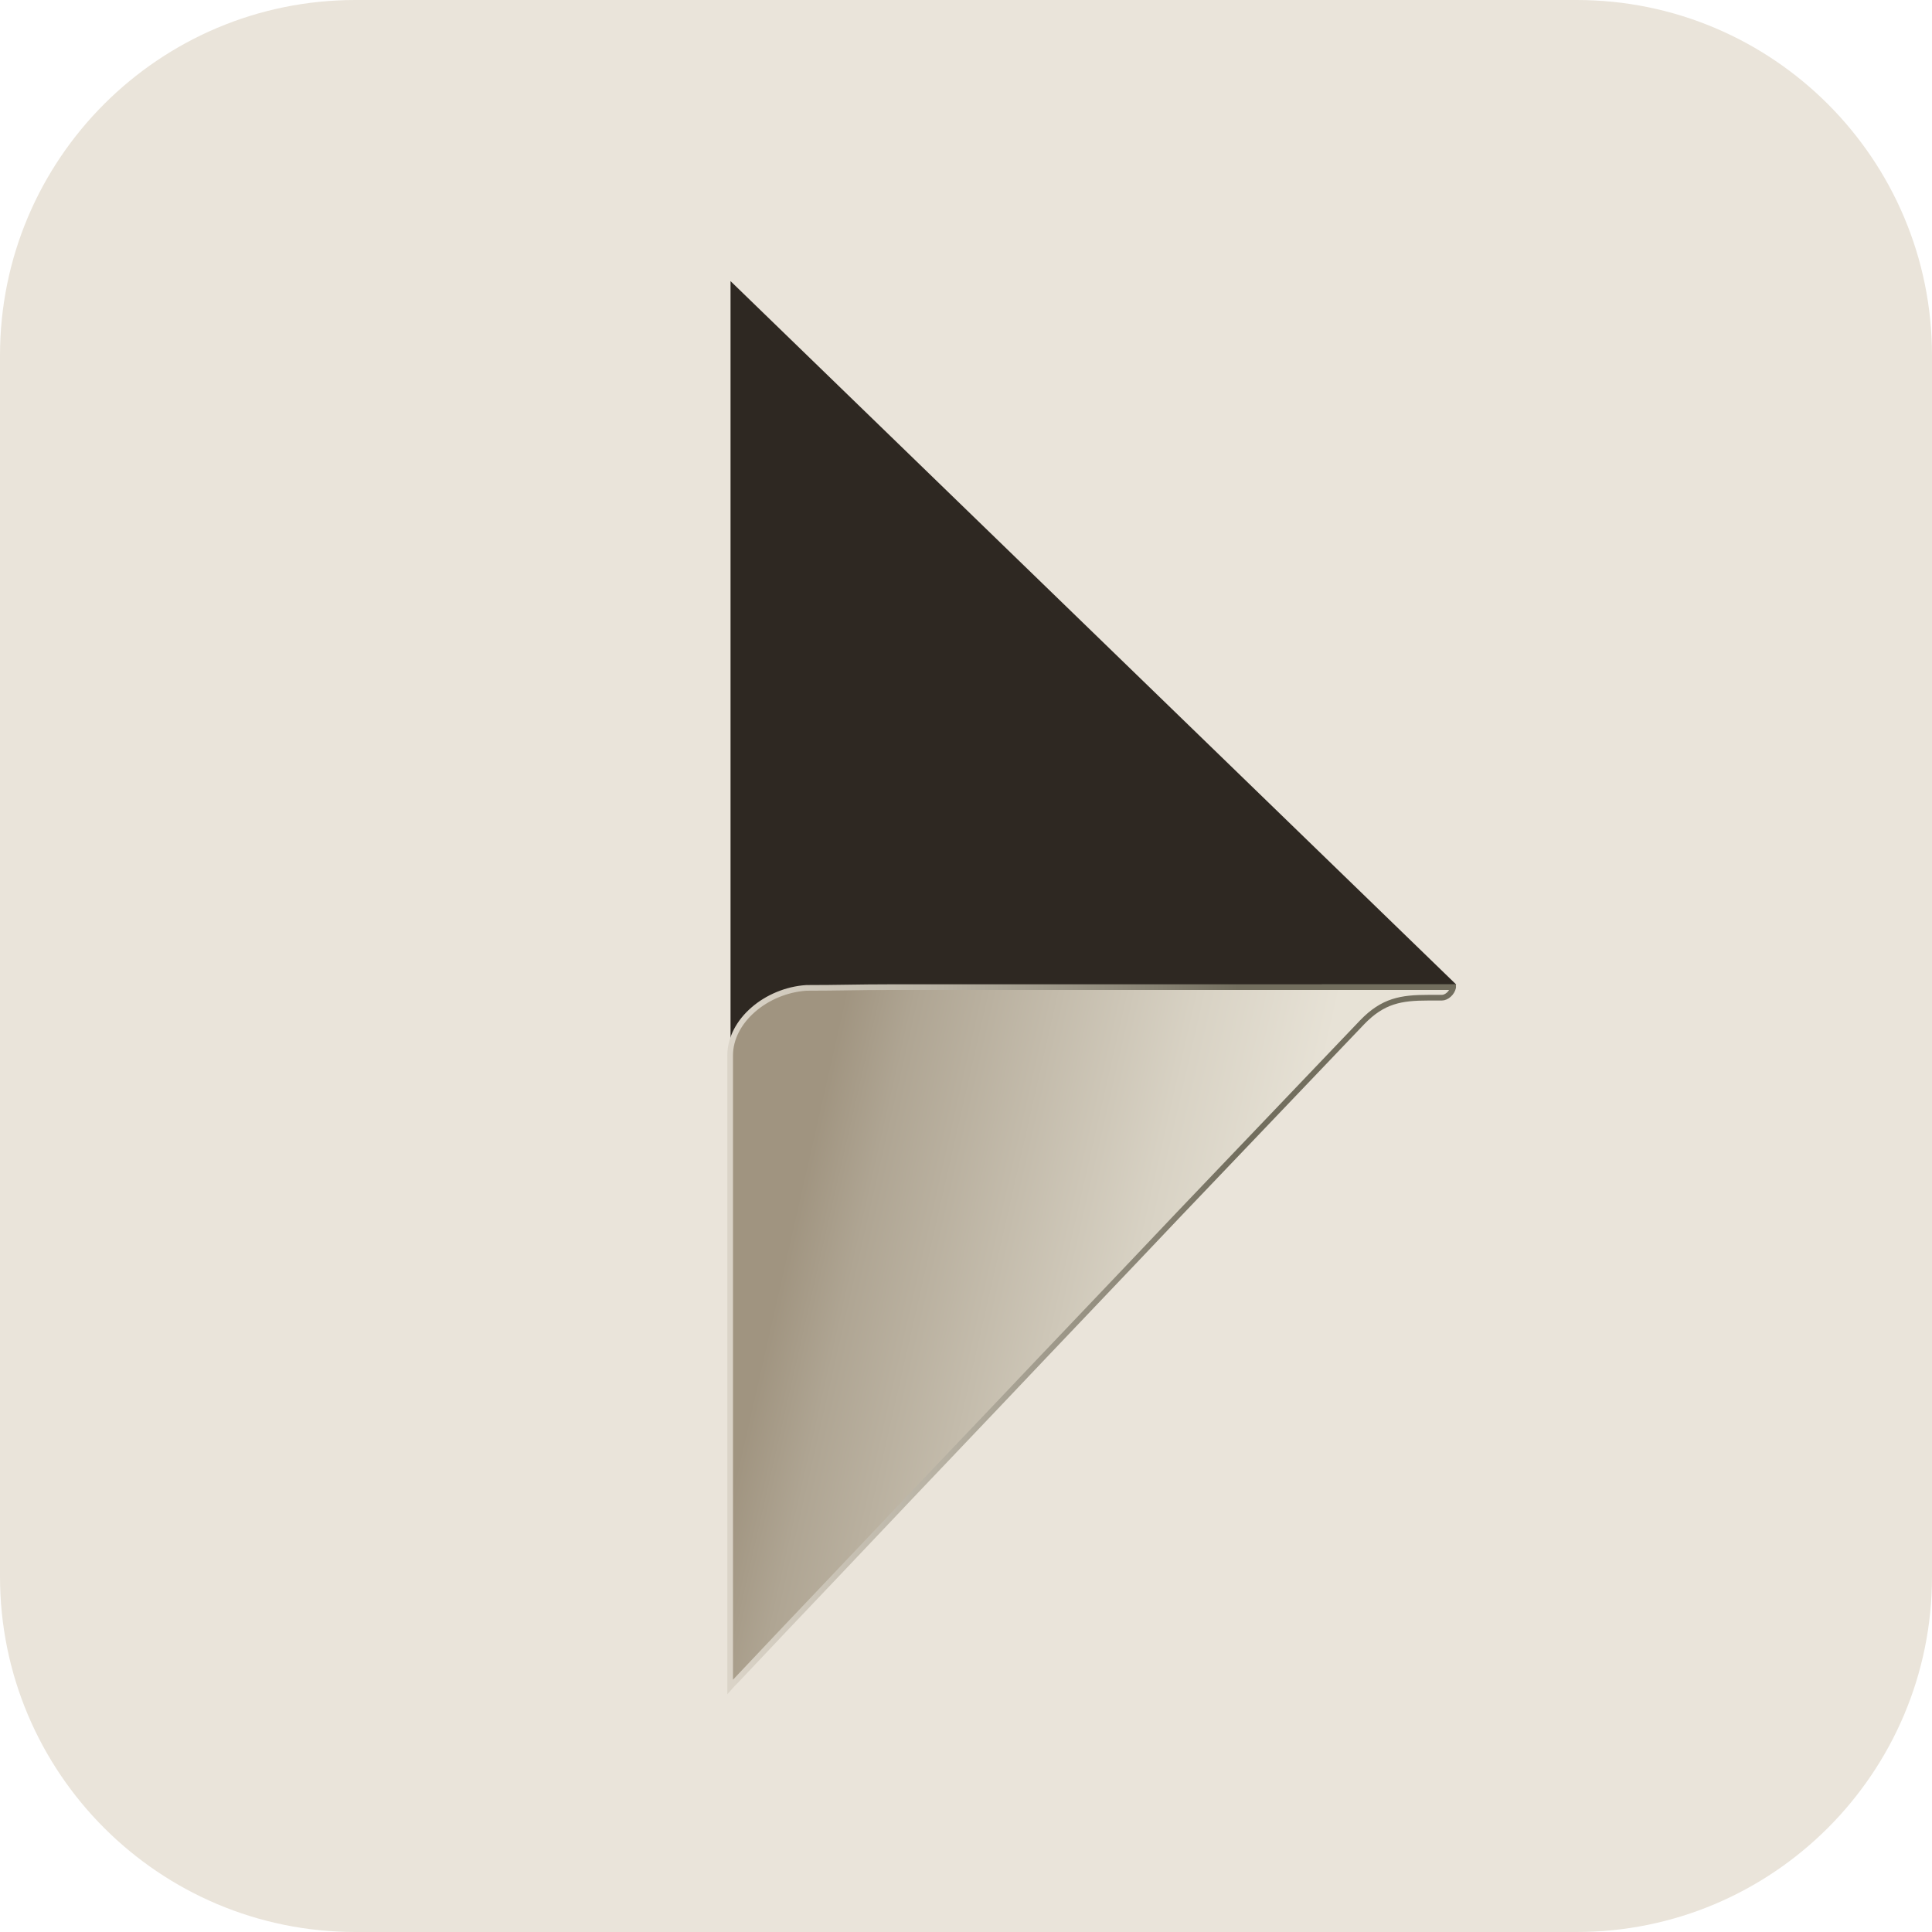
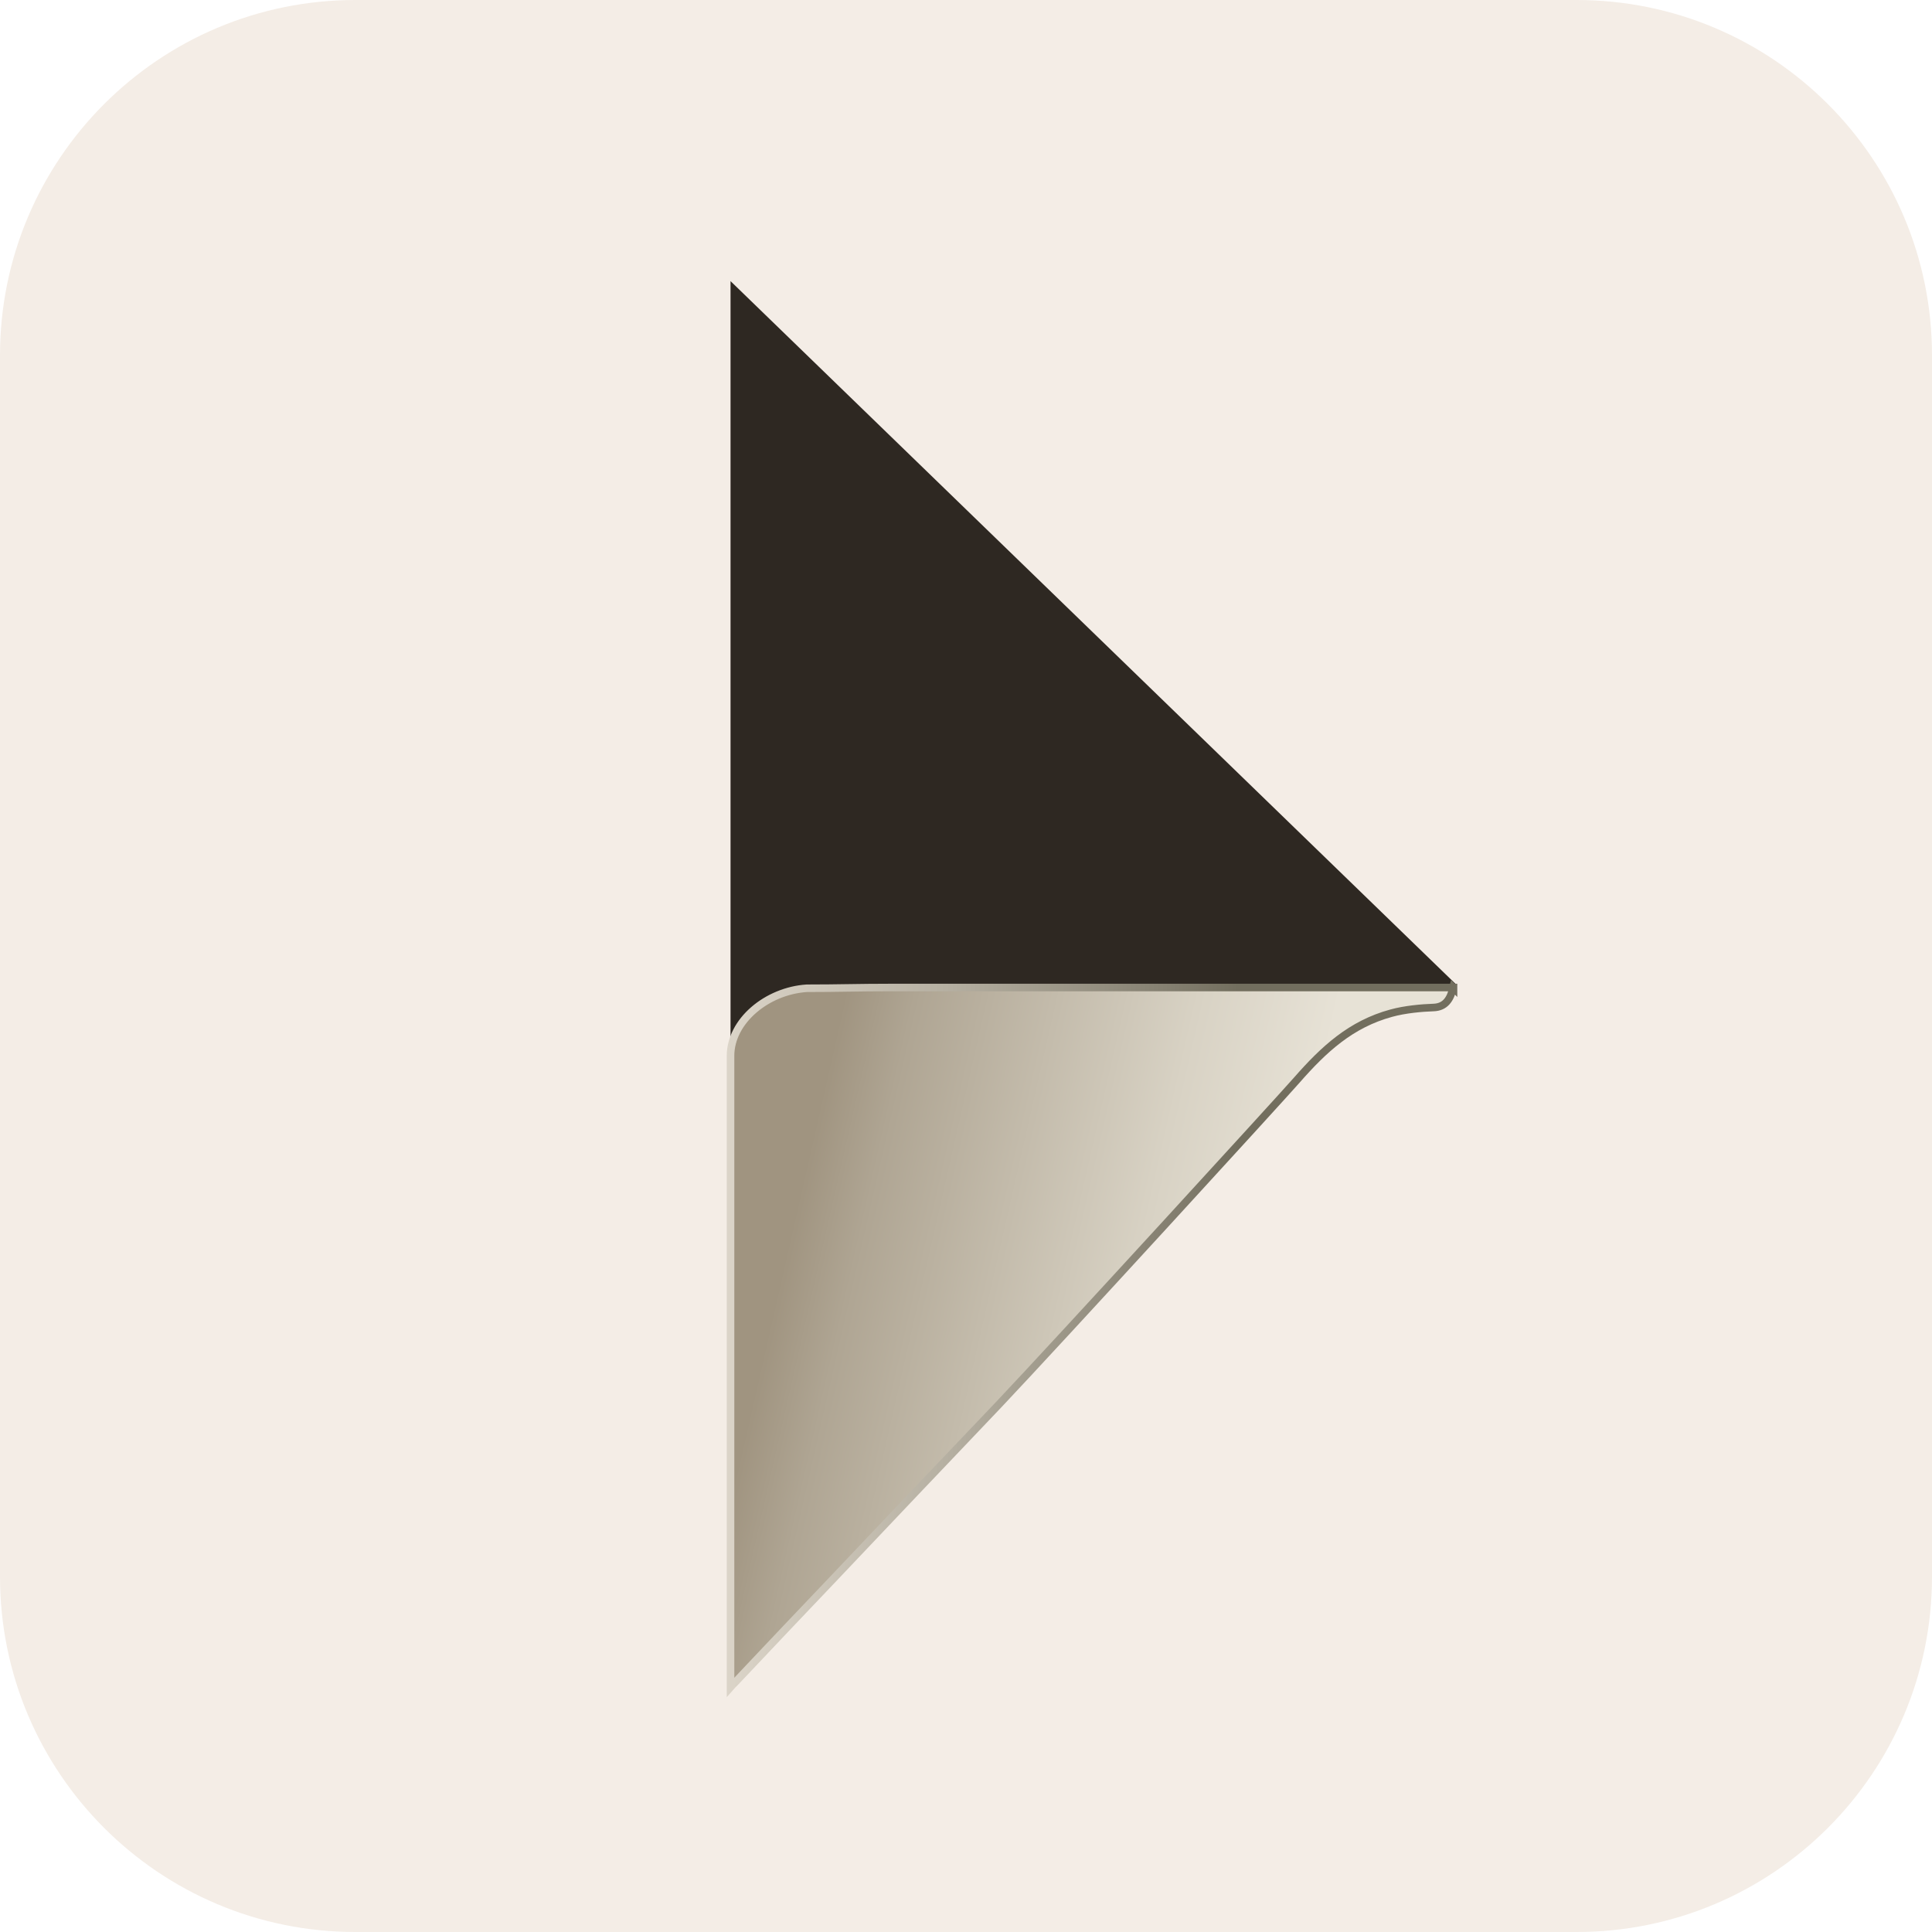
<svg xmlns="http://www.w3.org/2000/svg" id="_图层_1" version="1.1" viewBox="0 0 512 512">
  <defs>
    <style>
      .st0 {
        fill: none;
      }

      .st1 {
        fill: url(#_未命名的渐变_3);
      }

      .st2 {
-         fill: #eae4da;
+         fill: #f4ede6;
      }

      .st3 {
        fill: #2e2822;
      }

      .st4 {
        fill: url(#_未命名的渐变);
        stroke: url(#_未命名的渐变_2);
        stroke-miterlimit: 10;
-         stroke-width: 1.5px;
+         stroke-width: 2px;
      }
    </style>
-     <linearGradient id="_未命名的渐变" data-name="未命名的渐变" x1="332.6" y1="149.8" x2="153.8" y2="190.5" gradientTransform="translate(0 514) scale(1 -1)" gradientUnits="userSpaceOnUse">
+     <linearGradient id="_未命名的渐变" data-name="未命名的渐变" x1="332.6" y1="1510.2" x2="153.8" y2="1469.5" gradientTransform="translate(0 -1146)" gradientUnits="userSpaceOnUse">
      <stop offset="0" stop-color="#e7e2d6" />
      <stop offset=".2" stop-color="#d8d2c4" />
      <stop offset=".6" stop-color="#afa593" />
      <stop offset=".7" stop-color="#a09480" />
    </linearGradient>
-     <linearGradient id="_未命名的渐变_2" data-name="未命名的渐变 2" x1="192.8" y1="159.1" x2="386.1" y2="159.1" gradientTransform="translate(0 514) scale(1 -1)" gradientUnits="userSpaceOnUse">
+     <linearGradient id="_未命名的渐变_2" data-name="未命名的渐变 2" x1="192.5" y1="1501.1" x2="386.3" y2="1501.1" gradientTransform="translate(0 -1146)" gradientUnits="userSpaceOnUse">
      <stop offset="0" stop-color="#dbd4c8" />
      <stop offset=".3" stop-color="#b6b0a2" />
      <stop offset=".6" stop-color="#858071" />
      <stop offset=".7" stop-color="#726e5e" />
    </linearGradient>
-     <linearGradient id="_未命名的渐变_3" data-name="未命名的渐变 3" x1="341" y1="236.7" x2="341" y2="236.7" gradientTransform="translate(0 514) scale(1 -1)" gradientUnits="userSpaceOnUse">
+     <linearGradient id="_未命名的渐变_3" data-name="未命名的渐变 3" x1="341" y1="1423.3" x2="341" y2="1423.3" gradientTransform="translate(0 -1146)" gradientUnits="userSpaceOnUse">
      <stop offset="0" stop-color="#e3d9c8" />
      <stop offset="0" stop-color="#d2c8b6" />
      <stop offset=".4" stop-color="#b7ab98" />
      <stop offset=".6" stop-color="#a69a86" />
      <stop offset=".7" stop-color="#a09480" />
    </linearGradient>
  </defs>
  <rect class="st2" width="512" height="512" rx="94.2" ry="94.2" />
  <rect class="st0" width="512" height="512" />
  <polygon class="st3" points="193.6 74.5 193.6 434.7 225.5 405.9 350.3 260.9 385.9 260.9 193.6 74.5" />
-   <path class="st4" d="M385.1,261.7c-.3,1.4-1.7,2.7-3,2.7h-3.6c-7.2,0-12,.8-17.5,6.5-16.2,17-32.4,33.9-48.6,50.9-15.9,16.8-31.9,33.5-47.8,50.3-14.5,15.2-29,30.5-43.4,45.7-8.5,8.9-17,17.9-25.5,26.9-.7.8-1.5,1.5-2.2,2.3v-167.3c0-9.2,9.6-17.2,20.2-17.9,8.6,0,13.7-.2,22.2-.2h149.2Z" />
+   <path class="st4" d="M385.1,261.7c-.7,3.1-2.1,5.2-5.2,5.3s-7.6.5-11.2,1.5c-10.7,2.9-17.9,9.6-25,17.7-4.1,4.7-63.1,69.2-79,86-14.5,15.2-29,30.5-43.4,45.7-8.5,8.9-17,17.9-25.5,26.9-.7.8-1.5,1.5-2.2,2.3v-167.3c0-9.2,9.6-17.2,20.2-17.9,8.6,0,13.7-.2,22.2-.2h149.2s0,.1,0,.1Z" />
  <path class="st1" d="M341,277.3" />
</svg>
